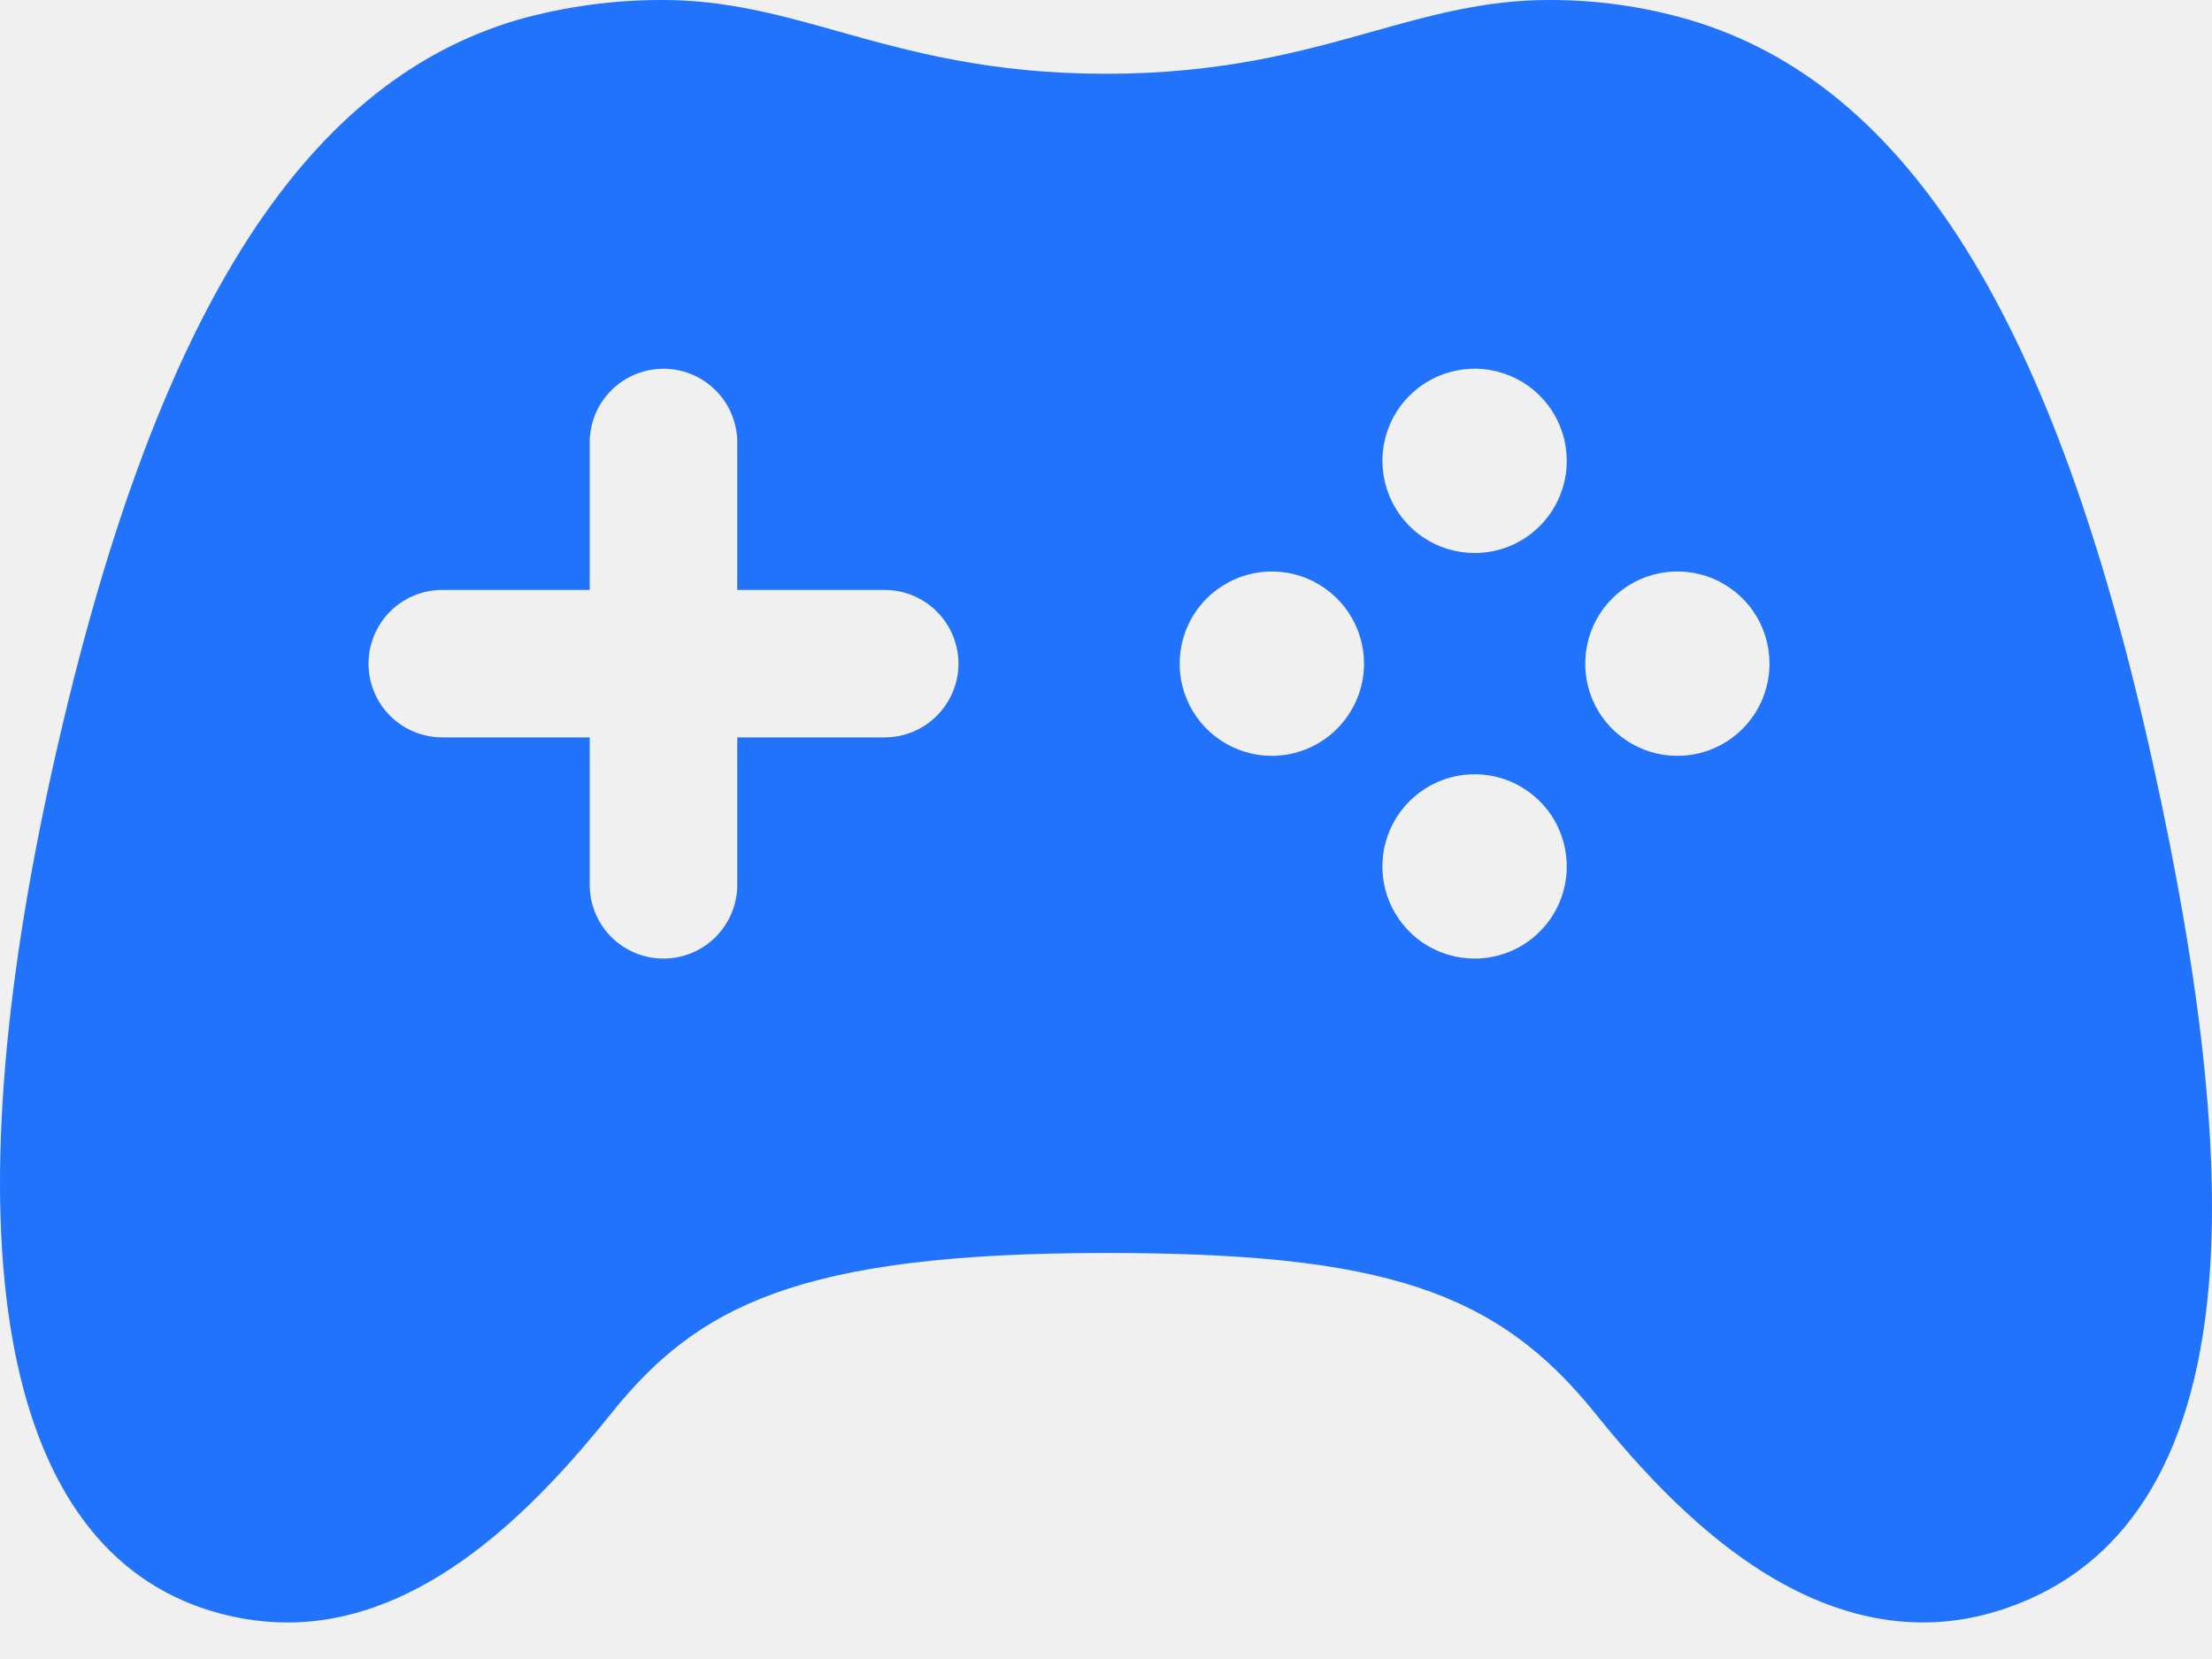
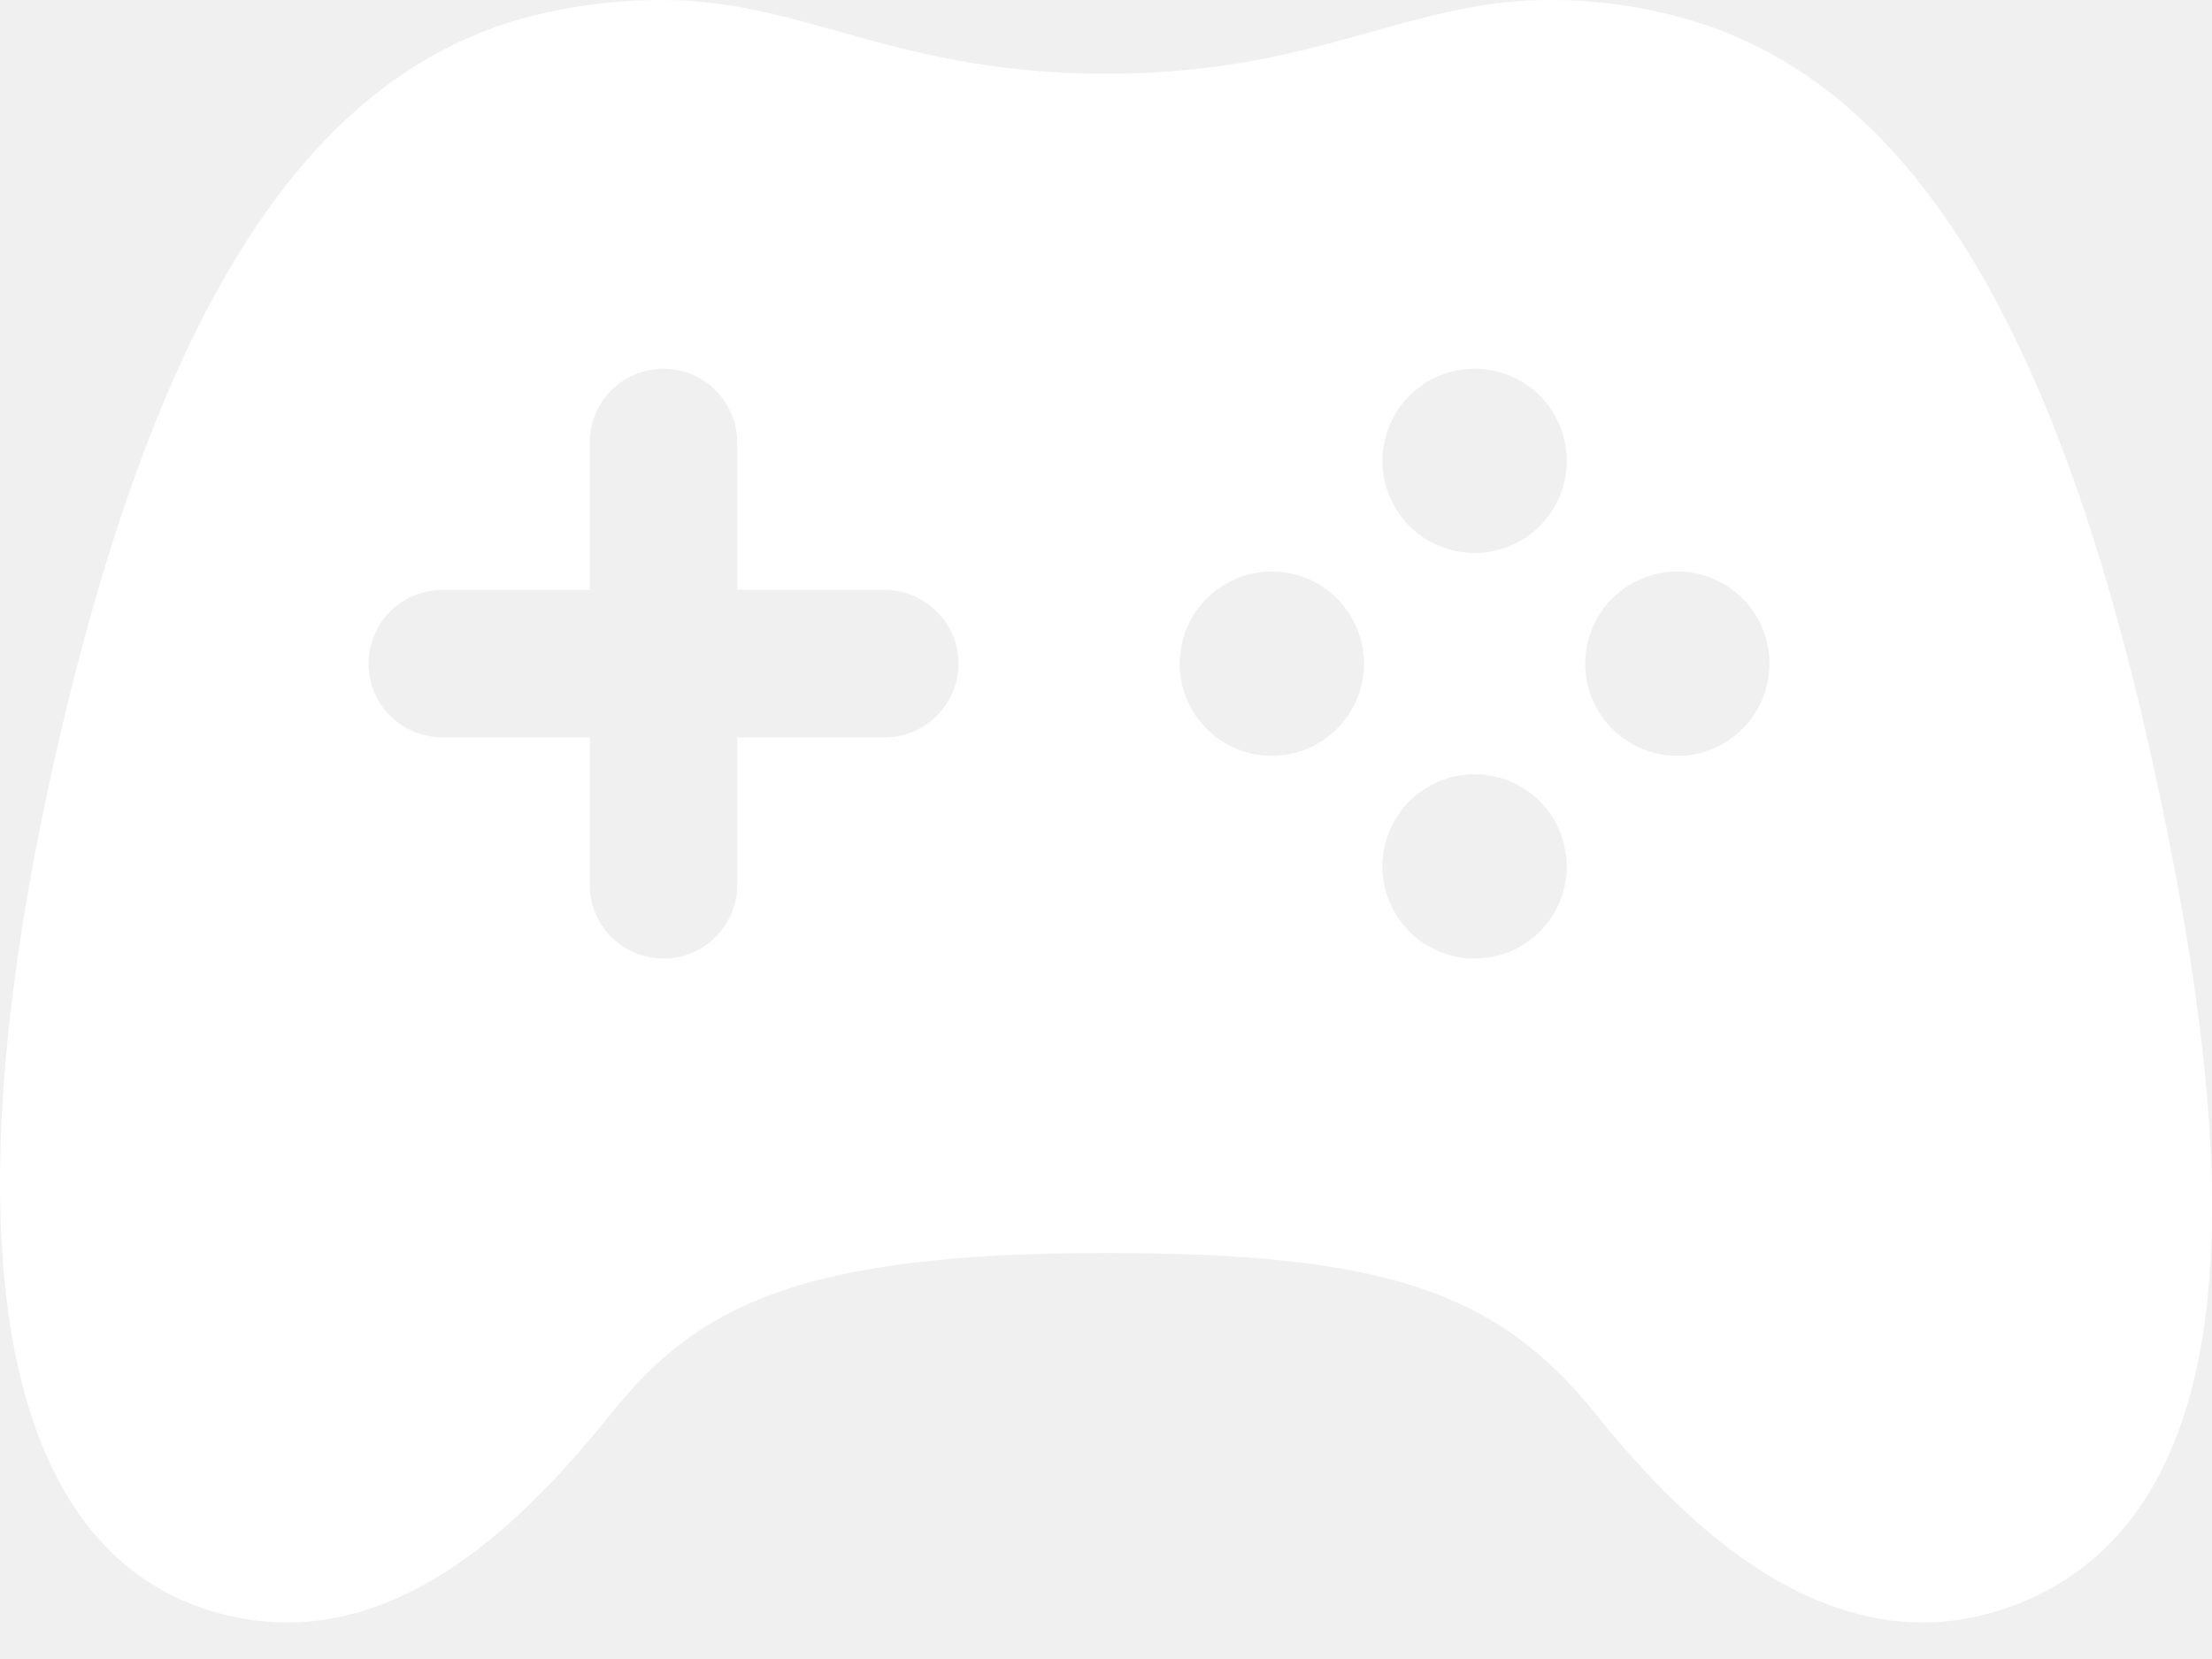
<svg xmlns="http://www.w3.org/2000/svg" width="20" height="15" viewBox="0 0 20 15" fill="none">
-   <path d="M19.463 6.891C18.58 2.896 17.25 0.763 15.277 0.18C14.862 0.059 14.432 -0.002 13.999 4.79432e-05C13.428 4.79432e-05 12.931 0.139 12.404 0.287C11.77 0.465 11.05 0.667 9.999 0.667C8.949 0.667 8.228 0.465 7.592 0.287C7.066 0.139 6.569 4.79432e-05 5.999 4.79432e-05C5.552 -0.002 5.107 0.059 4.677 0.18C2.714 0.76 1.385 2.892 0.488 6.889C-0.476 11.19 -0.001 13.905 1.819 14.536C2.069 14.623 2.331 14.669 2.596 14.67C3.843 14.67 4.843 13.631 5.526 12.78C6.299 11.818 7.202 11.329 9.999 11.329C12.497 11.329 13.531 11.668 14.424 12.78C14.985 13.48 15.516 13.969 16.045 14.277C16.749 14.686 17.452 14.777 18.135 14.542C19.211 14.175 19.828 13.205 19.968 11.657C20.076 10.47 19.91 8.911 19.463 6.891ZM7.999 6.667H6.666V8.001C6.666 8.177 6.595 8.347 6.47 8.472C6.345 8.597 6.176 8.667 5.999 8.667C5.822 8.667 5.653 8.597 5.527 8.472C5.402 8.347 5.332 8.177 5.332 8.001V6.667H3.999C3.822 6.667 3.652 6.597 3.527 6.472C3.402 6.347 3.332 6.177 3.332 6C3.332 5.824 3.402 5.654 3.527 5.529C3.652 5.404 3.822 5.334 3.999 5.334H5.332V4C5.332 3.823 5.402 3.654 5.527 3.529C5.653 3.404 5.822 3.334 5.999 3.334C6.176 3.334 6.345 3.404 6.47 3.529C6.595 3.654 6.666 3.823 6.666 4V5.334H7.999C8.176 5.334 8.345 5.404 8.47 5.529C8.595 5.654 8.666 5.824 8.666 6C8.666 6.177 8.595 6.347 8.47 6.472C8.345 6.597 8.176 6.667 7.999 6.667ZM11.499 6.834C11.334 6.834 11.173 6.785 11.036 6.693C10.899 6.602 10.792 6.472 10.729 6.319C10.666 6.167 10.65 5.999 10.682 5.838C10.714 5.676 10.793 5.528 10.91 5.411C11.027 5.295 11.175 5.215 11.337 5.183C11.498 5.151 11.666 5.167 11.818 5.23C11.97 5.294 12.101 5.4 12.192 5.537C12.284 5.674 12.333 5.836 12.333 6C12.333 6.221 12.245 6.433 12.088 6.59C11.932 6.746 11.72 6.834 11.499 6.834ZM13.333 8.667C13.168 8.667 13.007 8.618 12.869 8.527C12.732 8.435 12.626 8.305 12.562 8.152C12.499 8 12.483 7.832 12.515 7.67C12.548 7.509 12.627 7.36 12.744 7.244C12.861 7.127 13.01 7.048 13.171 7.016C13.333 6.984 13.501 7.001 13.653 7.064C13.805 7.128 13.935 7.235 14.027 7.372C14.118 7.51 14.166 7.671 14.166 7.836C14.165 8.057 14.078 8.268 13.921 8.424C13.765 8.58 13.553 8.667 13.333 8.667ZM13.333 5C13.168 5 13.007 4.951 12.87 4.86C12.733 4.768 12.626 4.638 12.563 4.486C12.5 4.334 12.483 4.166 12.515 4.004C12.547 3.843 12.627 3.694 12.743 3.578C12.86 3.461 13.008 3.382 13.17 3.35C13.332 3.317 13.499 3.334 13.652 3.397C13.804 3.46 13.934 3.567 14.026 3.704C14.117 3.841 14.166 4.002 14.166 4.167C14.166 4.388 14.078 4.6 13.922 4.756C13.766 4.913 13.554 5 13.333 5ZM15.166 6.834C15.001 6.834 14.84 6.785 14.703 6.693C14.566 6.602 14.459 6.472 14.396 6.319C14.333 6.167 14.317 5.999 14.349 5.838C14.381 5.676 14.46 5.528 14.577 5.411C14.693 5.295 14.842 5.215 15.004 5.183C15.165 5.151 15.333 5.167 15.485 5.23C15.637 5.294 15.768 5.4 15.859 5.537C15.951 5.674 15.999 5.836 15.999 6C15.999 6.221 15.912 6.433 15.755 6.59C15.599 6.746 15.387 6.834 15.166 6.834Z" fill="#2073FA" />
+   <path d="M19.463 6.891C18.58 2.896 17.25 0.763 15.277 0.18C14.862 0.059 14.432 -0.002 13.999 4.79432e-05C13.428 4.79432e-05 12.931 0.139 12.404 0.287C11.77 0.465 11.05 0.667 9.999 0.667C8.949 0.667 8.228 0.465 7.592 0.287C7.066 0.139 6.569 4.79432e-05 5.999 4.79432e-05C5.552 -0.002 5.107 0.059 4.677 0.18C2.714 0.76 1.385 2.892 0.488 6.889C-0.476 11.19 -0.001 13.905 1.819 14.536C2.069 14.623 2.331 14.669 2.596 14.67C3.843 14.67 4.843 13.631 5.526 12.78C6.299 11.818 7.202 11.329 9.999 11.329C12.497 11.329 13.531 11.668 14.424 12.78C14.985 13.48 15.516 13.969 16.045 14.277C16.749 14.686 17.452 14.777 18.135 14.542C19.211 14.175 19.828 13.205 19.968 11.657C20.076 10.47 19.91 8.911 19.463 6.891ZM7.999 6.667H6.666V8.001C6.666 8.177 6.595 8.347 6.47 8.472C6.345 8.597 6.176 8.667 5.999 8.667C5.822 8.667 5.653 8.597 5.527 8.472C5.402 8.347 5.332 8.177 5.332 8.001V6.667H3.999C3.822 6.667 3.652 6.597 3.527 6.472C3.402 6.347 3.332 6.177 3.332 6C3.332 5.824 3.402 5.654 3.527 5.529C3.652 5.404 3.822 5.334 3.999 5.334H5.332V4C5.332 3.823 5.402 3.654 5.527 3.529C5.653 3.404 5.822 3.334 5.999 3.334C6.176 3.334 6.345 3.404 6.47 3.529C6.595 3.654 6.666 3.823 6.666 4V5.334H7.999C8.176 5.334 8.345 5.404 8.47 5.529C8.595 5.654 8.666 5.824 8.666 6C8.666 6.177 8.595 6.347 8.47 6.472C8.345 6.597 8.176 6.667 7.999 6.667ZM11.499 6.834C11.334 6.834 11.173 6.785 11.036 6.693C10.899 6.602 10.792 6.472 10.729 6.319C10.666 6.167 10.65 5.999 10.682 5.838C10.714 5.676 10.793 5.528 10.91 5.411C11.027 5.295 11.175 5.215 11.337 5.183C11.498 5.151 11.666 5.167 11.818 5.23C11.97 5.294 12.101 5.4 12.192 5.537C12.284 5.674 12.333 5.836 12.333 6C12.333 6.221 12.245 6.433 12.088 6.59C11.932 6.746 11.72 6.834 11.499 6.834ZM13.333 8.667C13.168 8.667 13.007 8.618 12.869 8.527C12.732 8.435 12.626 8.305 12.562 8.152C12.499 8 12.483 7.832 12.515 7.67C12.548 7.509 12.627 7.36 12.744 7.244C12.861 7.127 13.01 7.048 13.171 7.016C13.333 6.984 13.501 7.001 13.653 7.064C13.805 7.128 13.935 7.235 14.027 7.372C14.118 7.51 14.166 7.671 14.166 7.836C14.165 8.057 14.078 8.268 13.921 8.424C13.765 8.58 13.553 8.667 13.333 8.667ZM13.333 5C13.168 5 13.007 4.951 12.87 4.86C12.733 4.768 12.626 4.638 12.563 4.486C12.5 4.334 12.483 4.166 12.515 4.004C12.547 3.843 12.627 3.694 12.743 3.578C12.86 3.461 13.008 3.382 13.17 3.35C13.332 3.317 13.499 3.334 13.652 3.397C13.804 3.46 13.934 3.567 14.026 3.704C14.117 3.841 14.166 4.002 14.166 4.167C14.166 4.388 14.078 4.6 13.922 4.756C13.766 4.913 13.554 5 13.333 5ZM15.166 6.834C15.001 6.834 14.84 6.785 14.703 6.693C14.566 6.602 14.459 6.472 14.396 6.319C14.333 6.167 14.317 5.999 14.349 5.838C14.381 5.676 14.46 5.528 14.577 5.411C14.693 5.295 14.842 5.215 15.004 5.183C15.165 5.151 15.333 5.167 15.485 5.23C15.637 5.294 15.768 5.4 15.859 5.537C15.951 5.674 15.999 5.836 15.999 6C15.999 6.221 15.912 6.433 15.755 6.59C15.599 6.746 15.387 6.834 15.166 6.834Z" fill="#fff" />
</svg>
